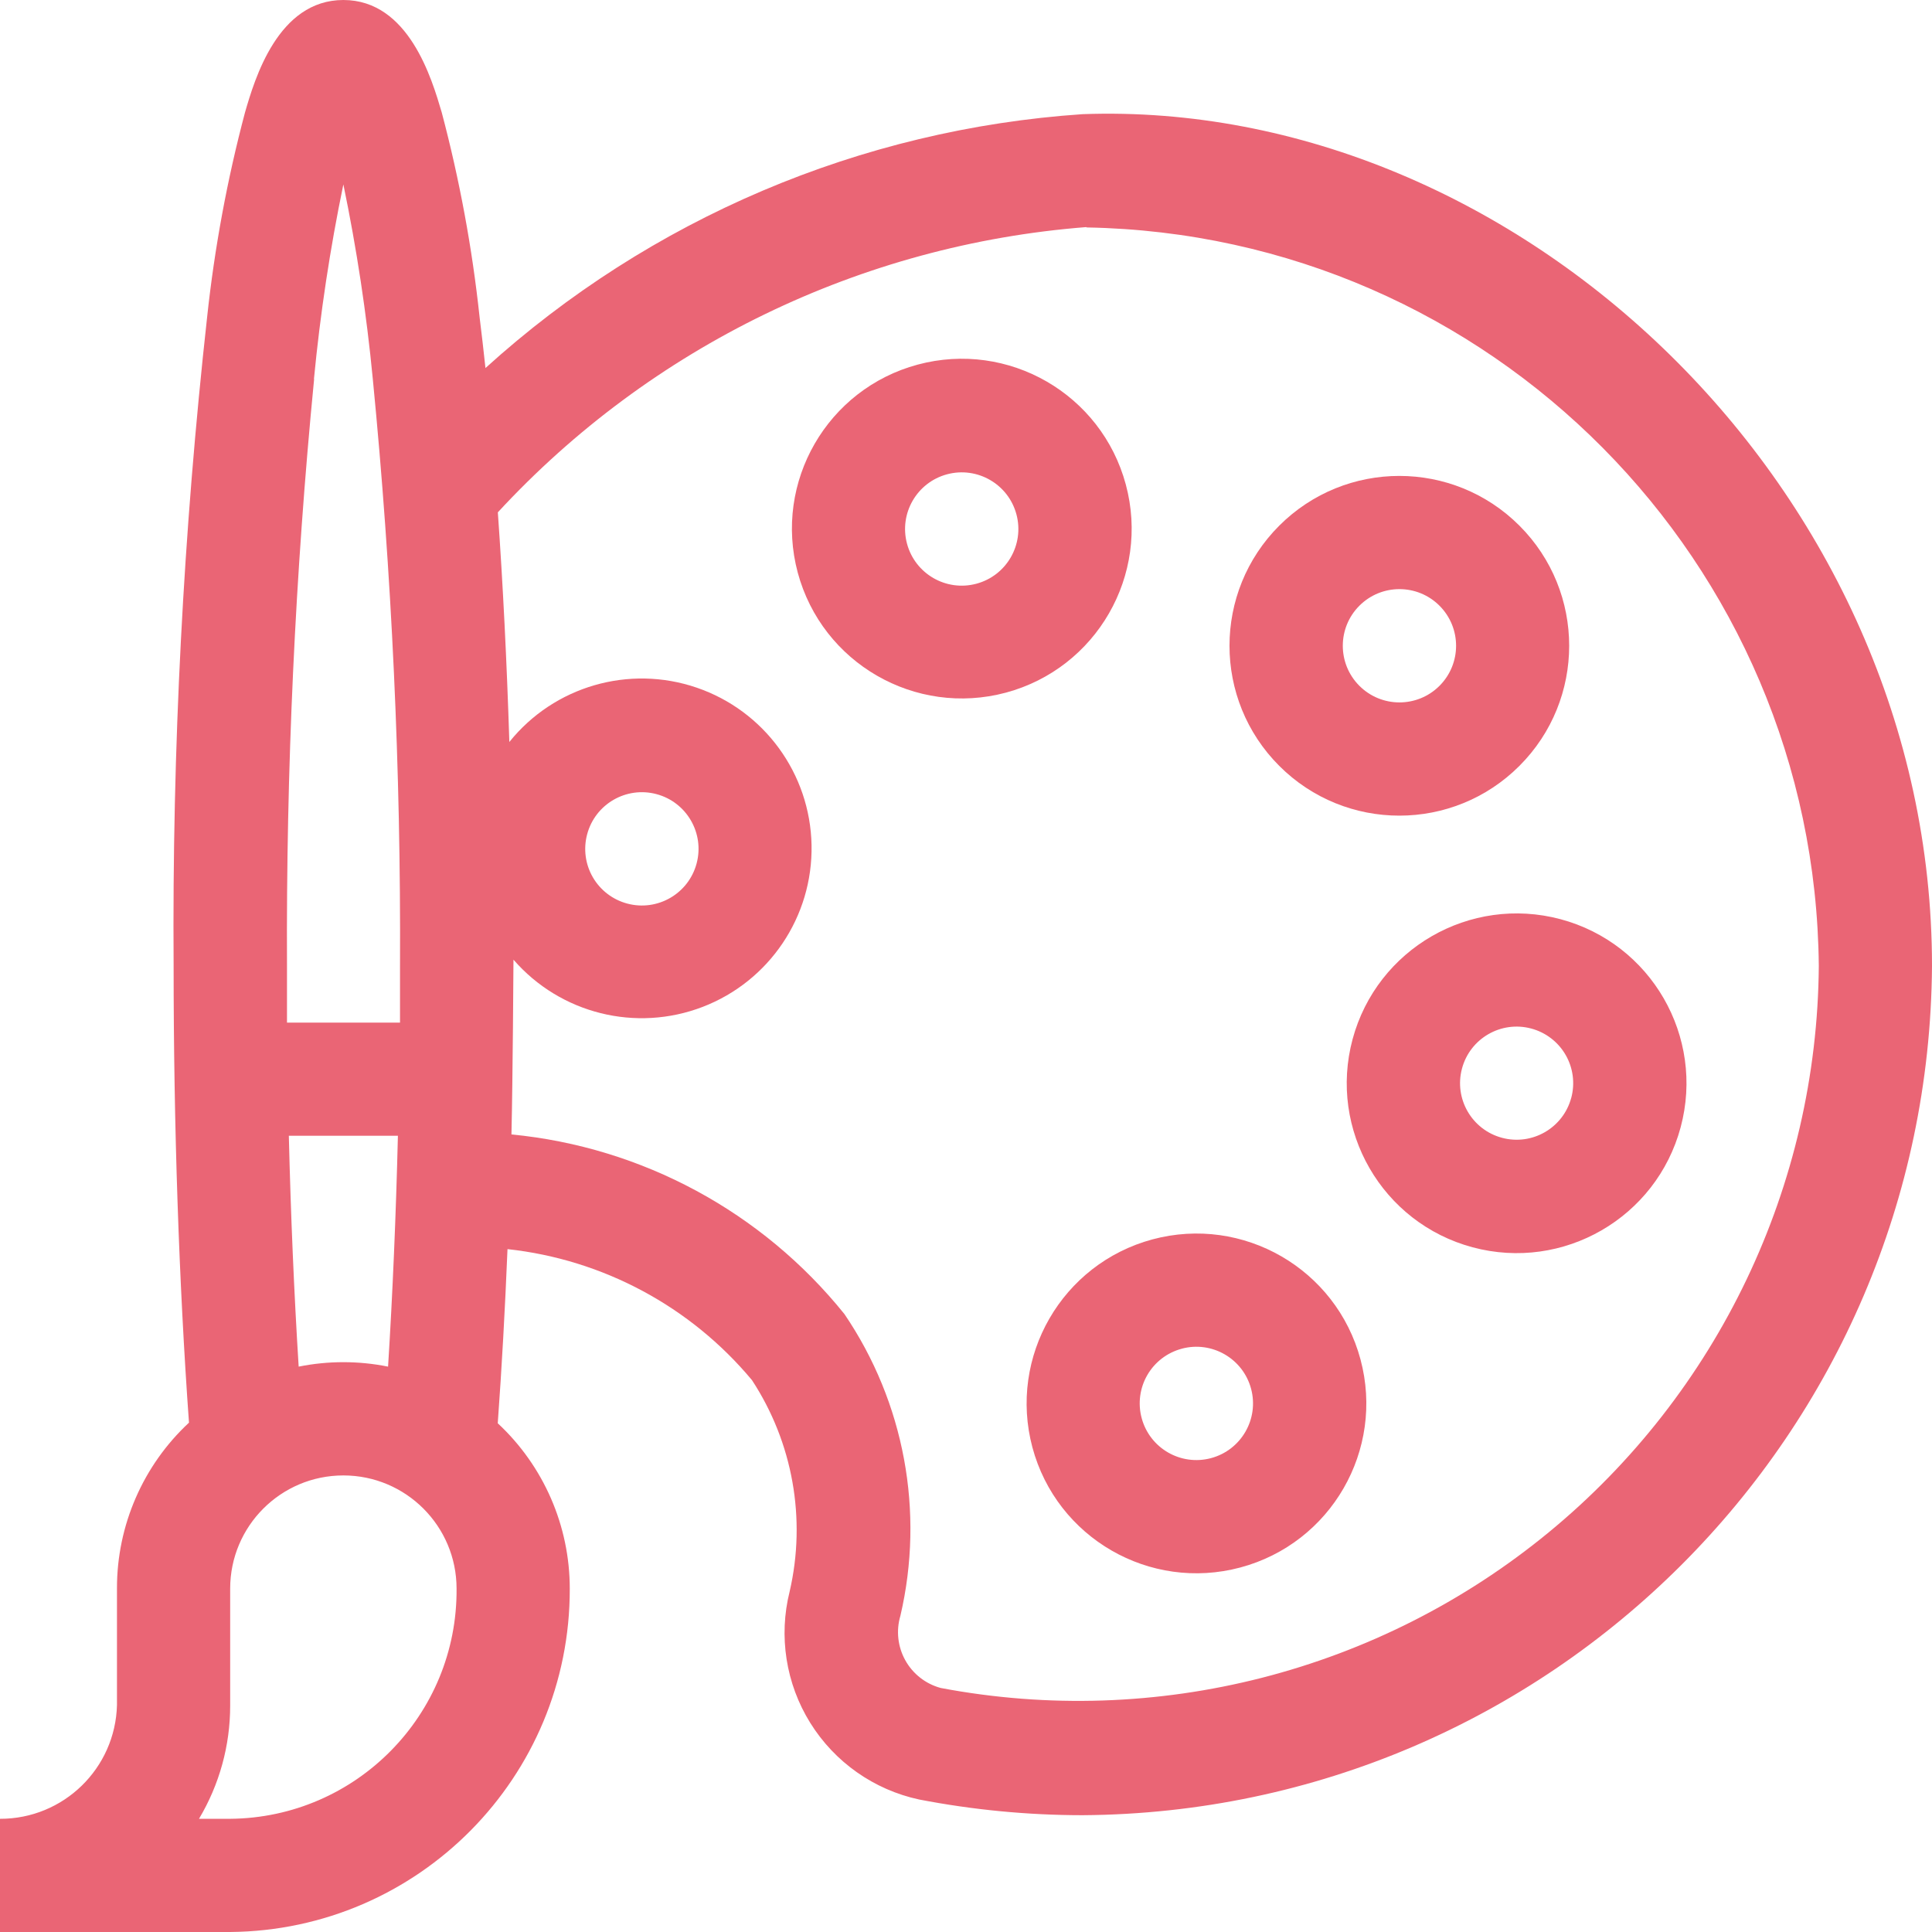
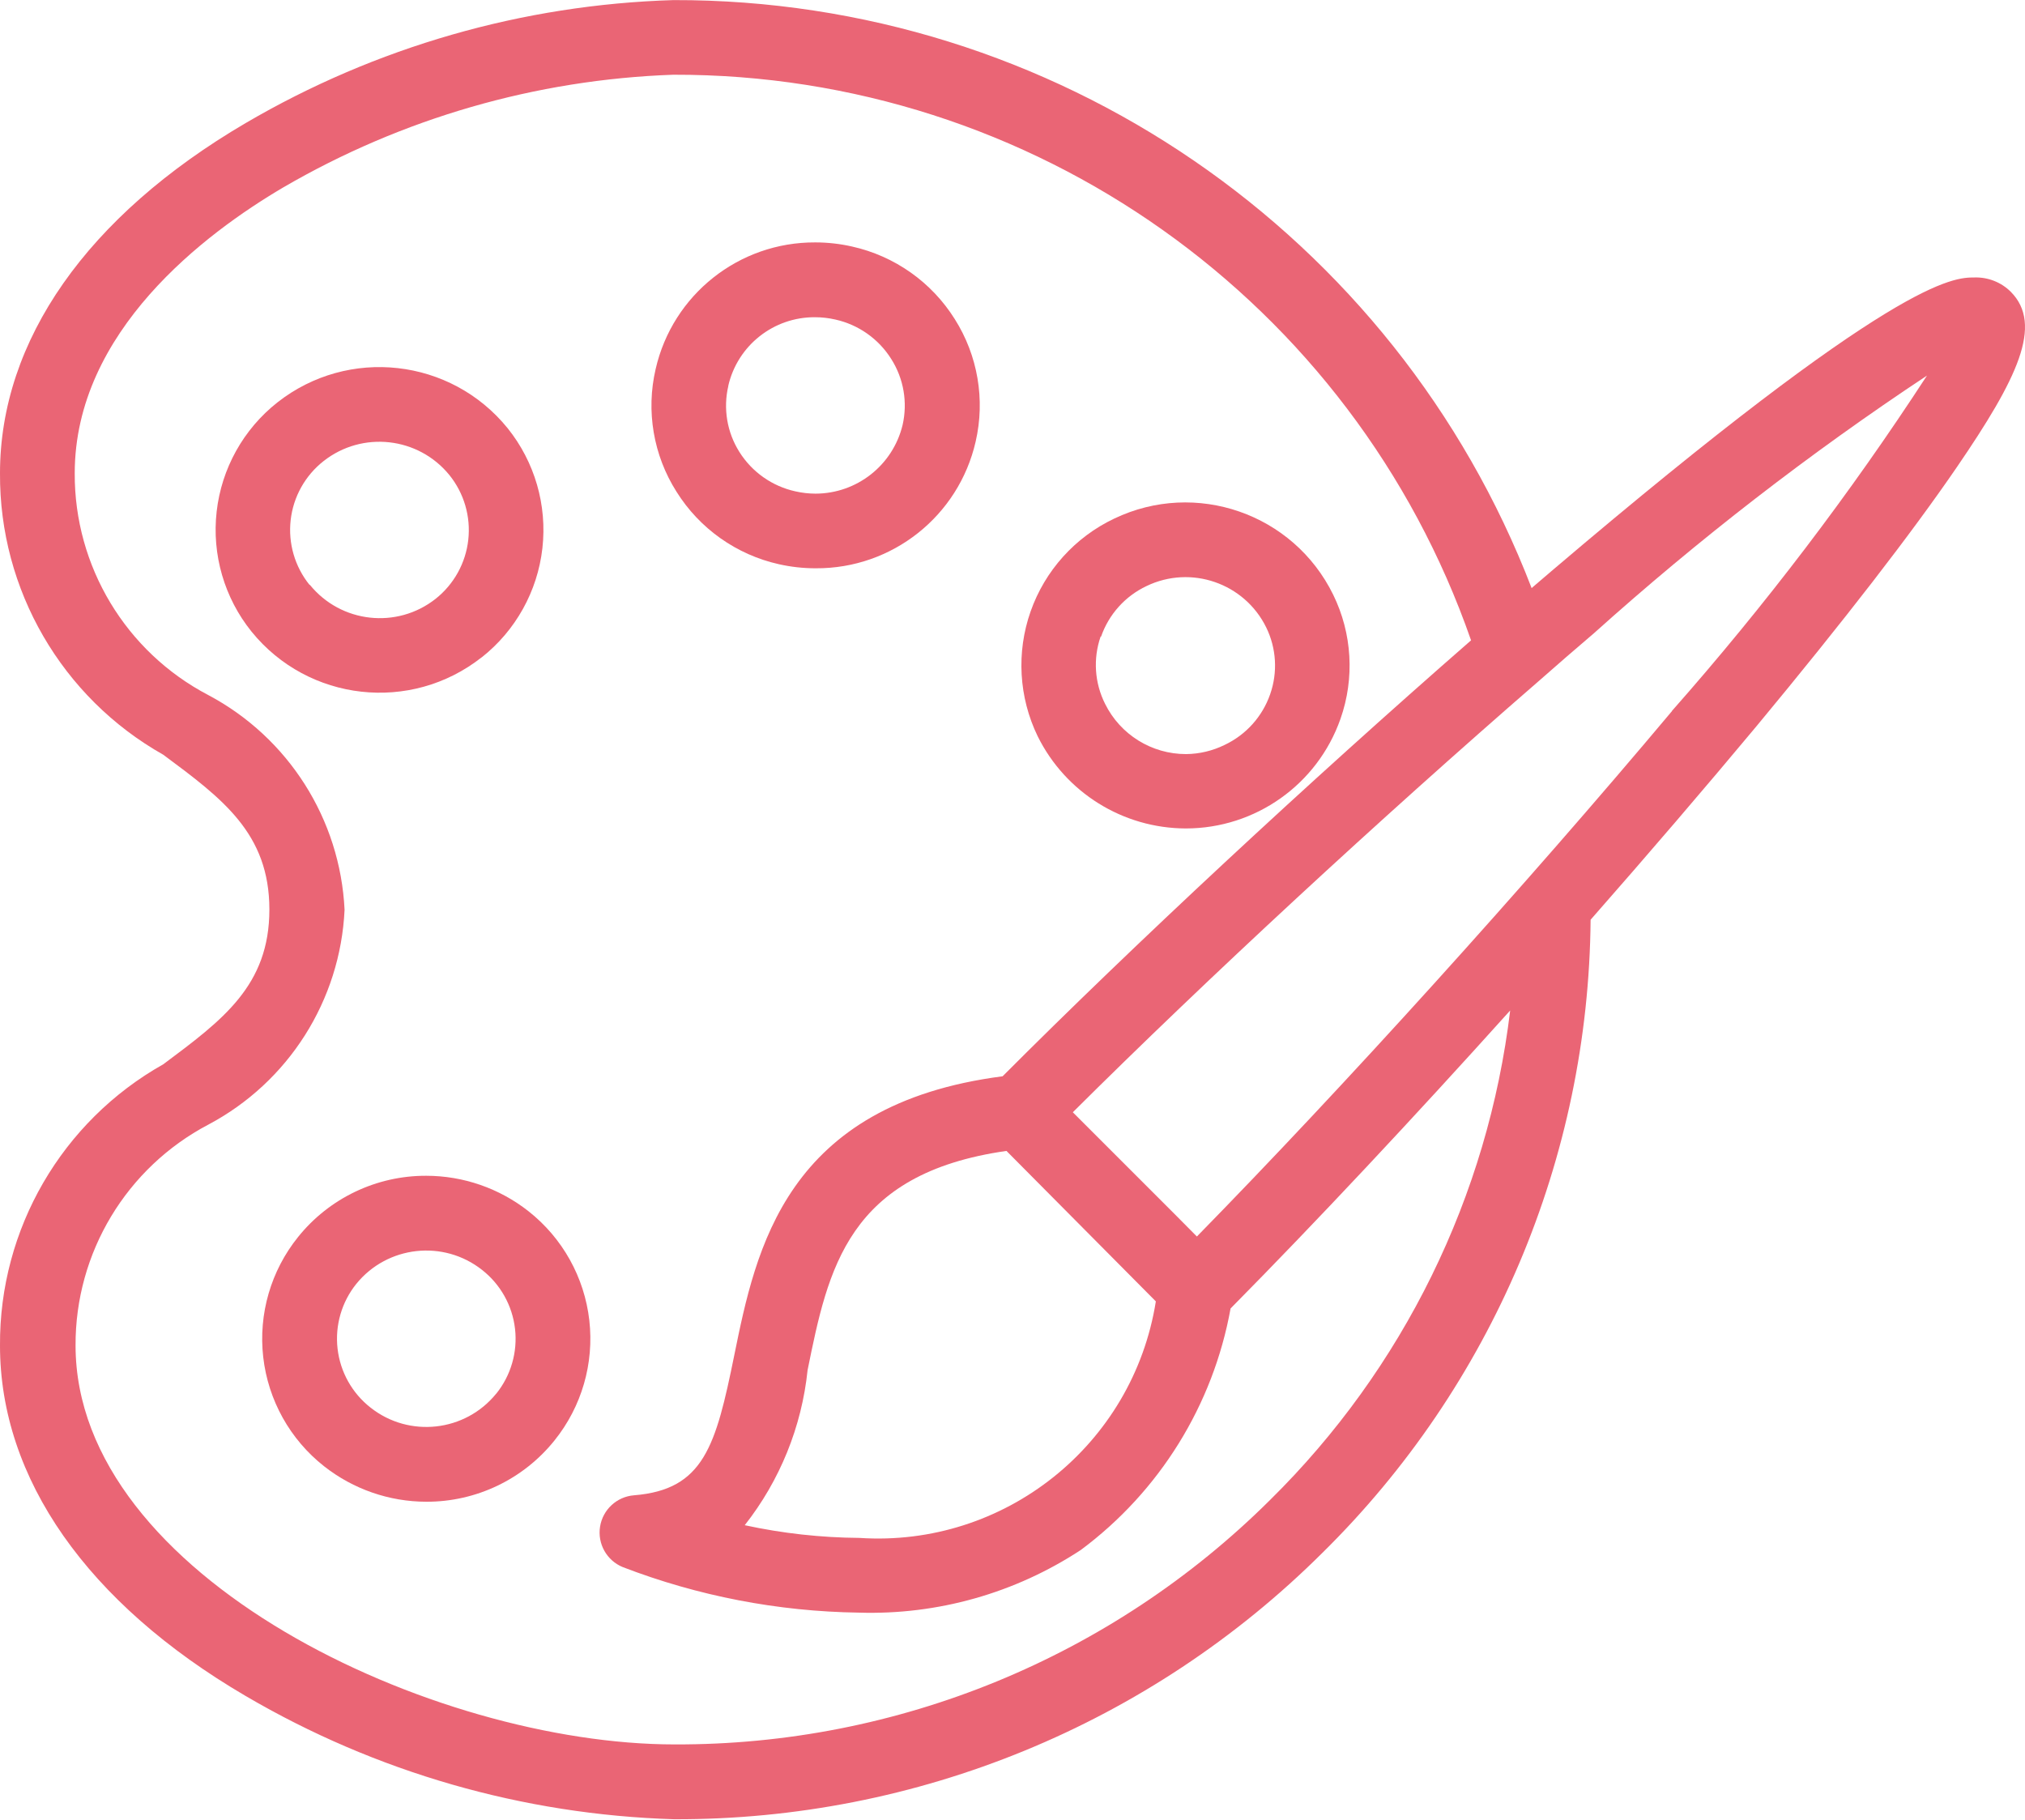
- <svg xmlns="http://www.w3.org/2000/svg" width="22" height="22" viewBox="0 0 22 22">
-   <g transform="translate(0 0)">
-     <path d="M6.488,18.09a2.571,2.571,0,0,0-.82-1.883v0c.046-.631.083-1.3.111-1.983a4.216,4.216,0,0,1,2.784,1.492,3.114,3.114,0,0,1,.429,2.406,1.941,1.941,0,0,0,1.473,2.369,9.855,9.855,0,0,0,1.861.179A9.737,9.737,0,0,0,22,11c0-5.441-4.73-9.88-9.672-9.7a11.256,11.256,0,0,0-6.8,2.891q-.032-.3-.067-.582A15.525,15.525,0,0,0,5.03,1.28C4.918.9,4.655,0,3.91,0S2.9.9,2.79,1.28a15.53,15.53,0,0,0-.431,2.327A63.18,63.18,0,0,0,1.977,11c0,1.818.061,3.617.175,5.2v0a2.571,2.571,0,0,0-.82,1.883v1.332A1.329,1.329,0,0,1,0,20.711V22H2.621a3.9,3.9,0,0,0,3.867-3.91Zm5.886-15.5A8.487,8.487,0,0,1,20.711,11a8.431,8.431,0,0,1-10,8.221.658.658,0,0,1-.458-.822,4.354,4.354,0,0,0-.637-3.435,5.552,5.552,0,0,0-3.792-2.046c.015-.631.023-1.966.023-1.99A1.934,1.934,0,1,0,5.8,8.449c-.029-.916-.073-1.794-.131-2.615a10.2,10.2,0,0,1,6.7-3.248ZM6.686,9.5a.645.645,0,1,1,.456.789A.644.644,0,0,1,6.686,9.5ZM3.575,4.316A20.636,20.636,0,0,1,3.91,2.1a20.635,20.635,0,0,1,.335,2.214A65.618,65.618,0,0,1,4.555,11q0,.323,0,.645H3.268q0-.321,0-.645a65.618,65.618,0,0,1,.309-6.684Zm-.286,8.617H4.531c-.022.91-.06,1.8-.112,2.629a2.58,2.58,0,0,0-1.018,0c-.052-.834-.09-1.719-.112-2.629Zm-.668,6.489V18.09a1.289,1.289,0,1,1,2.578,0,2.6,2.6,0,0,1-2.578,2.621H2.266A2.509,2.509,0,0,0,2.621,19.422Z" transform="translate(0 0)" fill="#ea6575" />
-     <path d="M329.143,129.468a1.934,1.934,0,1,0-2.735,0A1.933,1.933,0,0,0,329.143,129.468Zm-1.823-1.823a.645.645,0,1,1,0,.911A.645.645,0,0,1,327.32,127.645Z" transform="translate(-311.841 -120.747)" fill="#ea6575" />
-     <path d="M212.371,98.886A1.934,1.934,0,1,0,210,97.519,1.936,1.936,0,0,0,212.371,98.886ZM211.7,96.4a.645.645,0,1,1-.456.789.645.645,0,0,1,.456-.789Z" transform="translate(-200.916 -90.999)" fill="#ea6575" />
-     <path d="M272.119,329.332a1.934,1.934,0,1,0,1.367-2.368A1.936,1.936,0,0,0,272.119,329.332Zm1.7-1.123a.645.645,0,1,1-.456.789A.644.644,0,0,1,273.82,328.209Z" transform="translate(-260.363 -312.851)" fill="#ea6575" />
-     <path d="M356.972,243.478a1.934,1.934,0,1,0,2.368-1.367A1.936,1.936,0,0,0,356.972,243.478Zm2.49.667a.644.644,0,1,1-.456-.789A.644.644,0,0,1,359.462,244.146Z" transform="translate(-341.57 -231.644)" fill="#ea6575" />
+ <svg xmlns="http://www.w3.org/2000/svg" width="22.003" height="19.768" viewBox="0 0 22.003 19.768">
+   <g transform="translate(0 -16.512)">
+     <path d="M44.973,205.63a1.8,1.8,0,0,0-1.11-.385,1.779,1.779,0,0,0-1.393.665,1.763,1.763,0,0,0,.283,2.492,1.8,1.8,0,0,0,1.11.385,1.778,1.778,0,0,0,1.393-.666,1.763,1.763,0,0,0-.283-2.491Zm-.35,1.982a.978.978,0,0,1-1.366.152.951.951,0,0,1-.154-1.345.979.979,0,0,1,1.366-.151.951.951,0,0,1,.154,1.345Z" transform="translate(-39.231 -175.957)" fill="#ea6575" />
+     <path d="M165.725,100.7a1.781,1.781,0,0,0,1.681-1.19,1.748,1.748,0,0,0-.079-1.35,1.789,1.789,0,0,0-2.379-.827,1.765,1.765,0,0,0-.832,2.365A1.8,1.8,0,0,0,165.725,100.7Zm-.92-2.085a.954.954,0,0,1,.494-.549.977.977,0,0,1,1.3.449.942.942,0,0,1,.043.727.956.956,0,0,1-.494.55.97.97,0,0,1-.421.1.98.98,0,0,1-.878-.545A.941.941,0,0,1,164.8,98.615Z" transform="translate(-152.841 -75.186)" fill="#ea6575" />
+     <path d="M105.921,58.918a1.806,1.806,0,0,0,.4.044,1.771,1.771,0,0,0,1.737-1.376,1.753,1.753,0,0,0-.227-1.332,1.771,1.771,0,0,0-1.115-.788,1.805,1.805,0,0,0-.4-.045,1.77,1.77,0,0,0-1.735,1.376,1.748,1.748,0,0,0,.226,1.332A1.768,1.768,0,0,0,105.921,58.918Zm-.551-1.938a.961.961,0,0,1,.944-.746.992.992,0,0,1,.219.025.964.964,0,0,1,.608.429.944.944,0,0,1,.123.718.975.975,0,0,1-.946.745.994.994,0,0,1-.219-.025.962.962,0,0,1-.608-.428A.942.942,0,0,1,105.371,56.98Z" transform="translate(-97.457 -36.275)" fill="#ea6575" />
+     <path d="M37.5,78.581a1.765,1.765,0,0,0,.282-2.492,1.793,1.793,0,0,0-2.5-.28A1.763,1.763,0,0,0,35,78.3a1.791,1.791,0,0,0,2.5.28Zm-1.87-.789a.951.951,0,0,1,.153-1.345.981.981,0,0,1,1.367.152A.953.953,0,0,1,37,77.944a.979.979,0,0,1-1.366-.152Z" transform="translate(-32.267 -54.925)" fill="#ea6575" />
+     <path d="M21.848,19.682a.536.536,0,0,0-.393-.155c-.232,0-.847,0-4.586,3.181l-.227.194a9.967,9.967,0,0,0-9.324-6.389h0a9.78,9.78,0,0,0-4.65,1.337C.946,18.86,0,20.212,0,21.655a3.487,3.487,0,0,0,1.774,3.058c.644.478,1.153.855,1.153,1.682s-.508,1.2-1.152,1.681A3.482,3.482,0,0,0,0,31.133c0,1.444.948,2.8,2.668,3.807A9.787,9.787,0,0,0,7.323,36.28h0a9.939,9.939,0,0,0,7.043-2.892,9.771,9.771,0,0,0,2.917-6.882c.631-.718,1.242-1.431,1.8-2.1.954-1.15,1.688-2.1,2.181-2.82C21.919,20.628,22.205,20.042,21.848,19.682ZM13.8,32.811a9.131,9.131,0,0,1-6.471,2.656h0c-2.62,0-6.507-1.821-6.508-4.335a2.7,2.7,0,0,1,1.443-2.4,2.79,2.79,0,0,0,1.48-2.334,2.794,2.794,0,0,0-1.482-2.334A2.706,2.706,0,0,1,.812,21.655c0-1.543,1.419-2.608,2.265-3.106a9.055,9.055,0,0,1,4.239-1.225h0a9.154,9.154,0,0,1,8.668,6.146c-1.762,1.538-3.669,3.312-5.09,4.737-2.36.305-2.681,1.878-2.916,3.033-.2.984-.33,1.459-1.089,1.52a.406.406,0,0,0-.123.78,7.438,7.438,0,0,0,2.567.495h0a4.156,4.156,0,0,0,2.411-.681,4.2,4.2,0,0,0,1.627-2.624c.928-.939,1.989-2.072,3.038-3.238A8.965,8.965,0,0,1,13.8,32.811Zm-1.241-2.158a3.057,3.057,0,0,1-3.222,2.57h0a6.092,6.092,0,0,1-1.245-.138A3.27,3.27,0,0,0,8.775,31.4c.223-1.1.434-2.136,2.161-2.382Zm5.609-6.415c-1.61,1.918-3.559,4.072-5.163,5.71l-.248-.25-1.1-1.1c1.455-1.448,3.321-3.174,5.062-4.685h0c.2-.176.4-.35.6-.52a31.216,31.216,0,0,1,3.619-2.8A31.294,31.294,0,0,1,18.165,24.239Z" transform="translate(0)" fill="#ea6575" />
  </g>
</svg>
